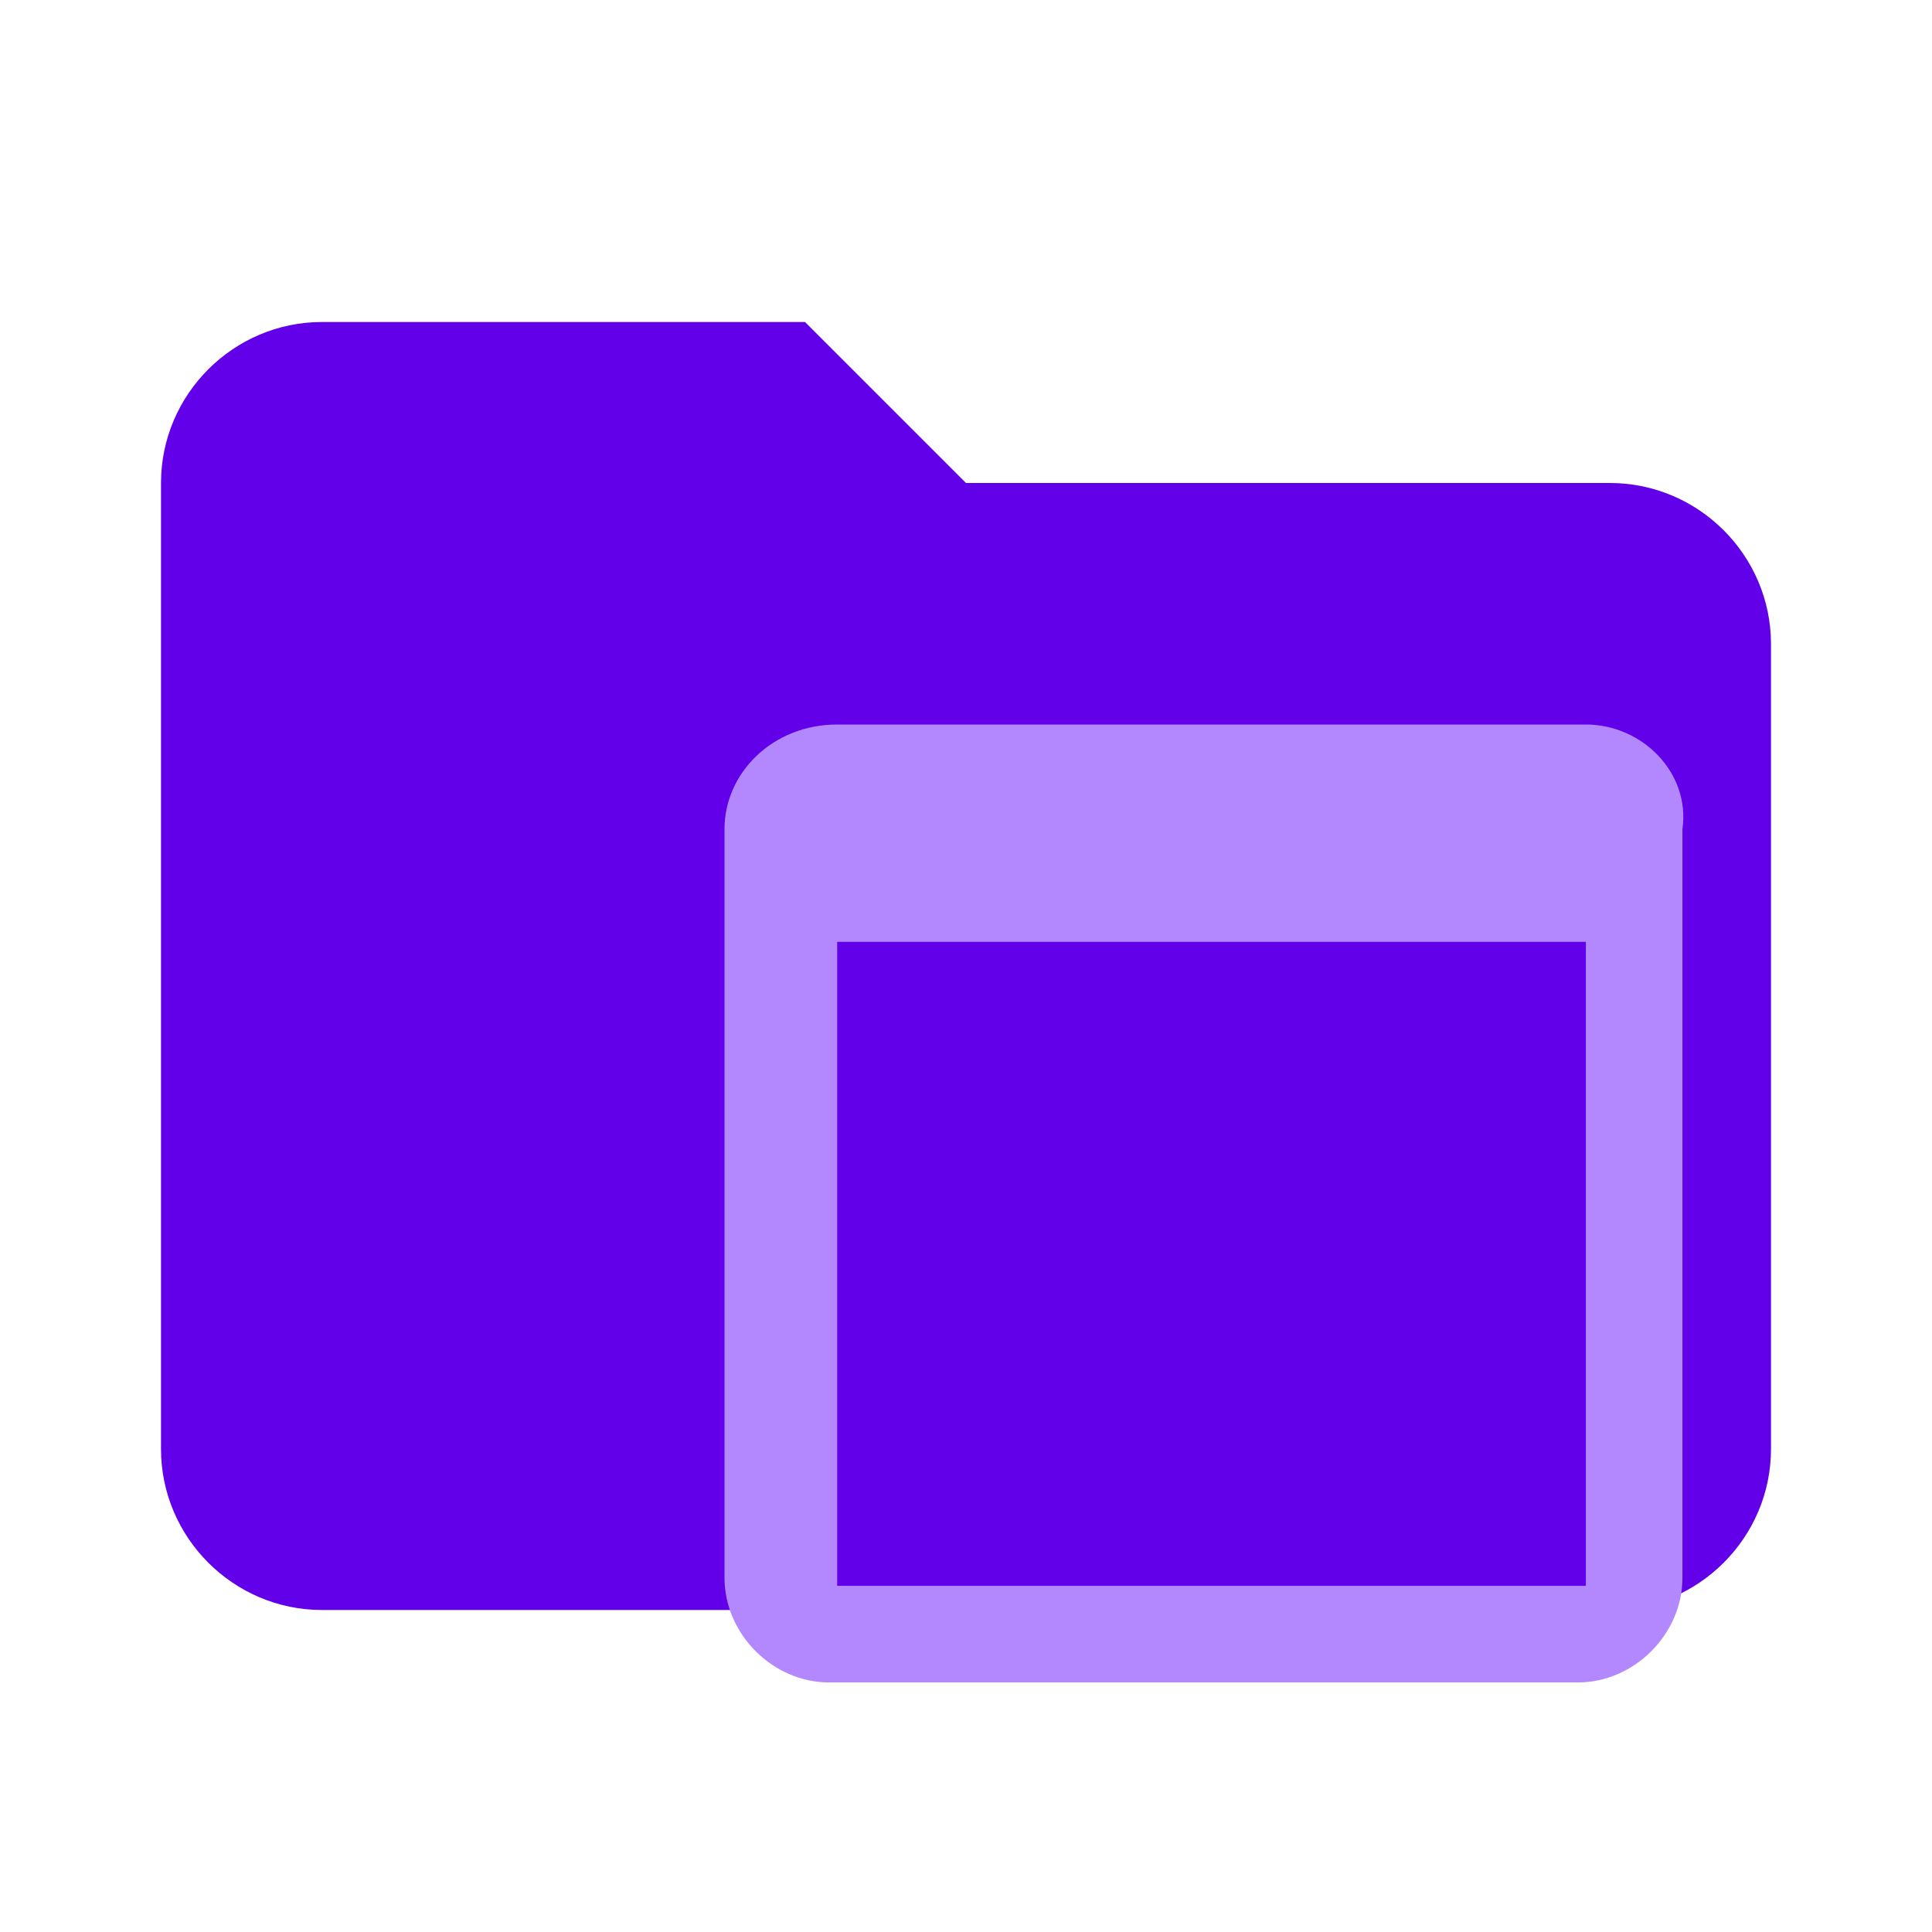
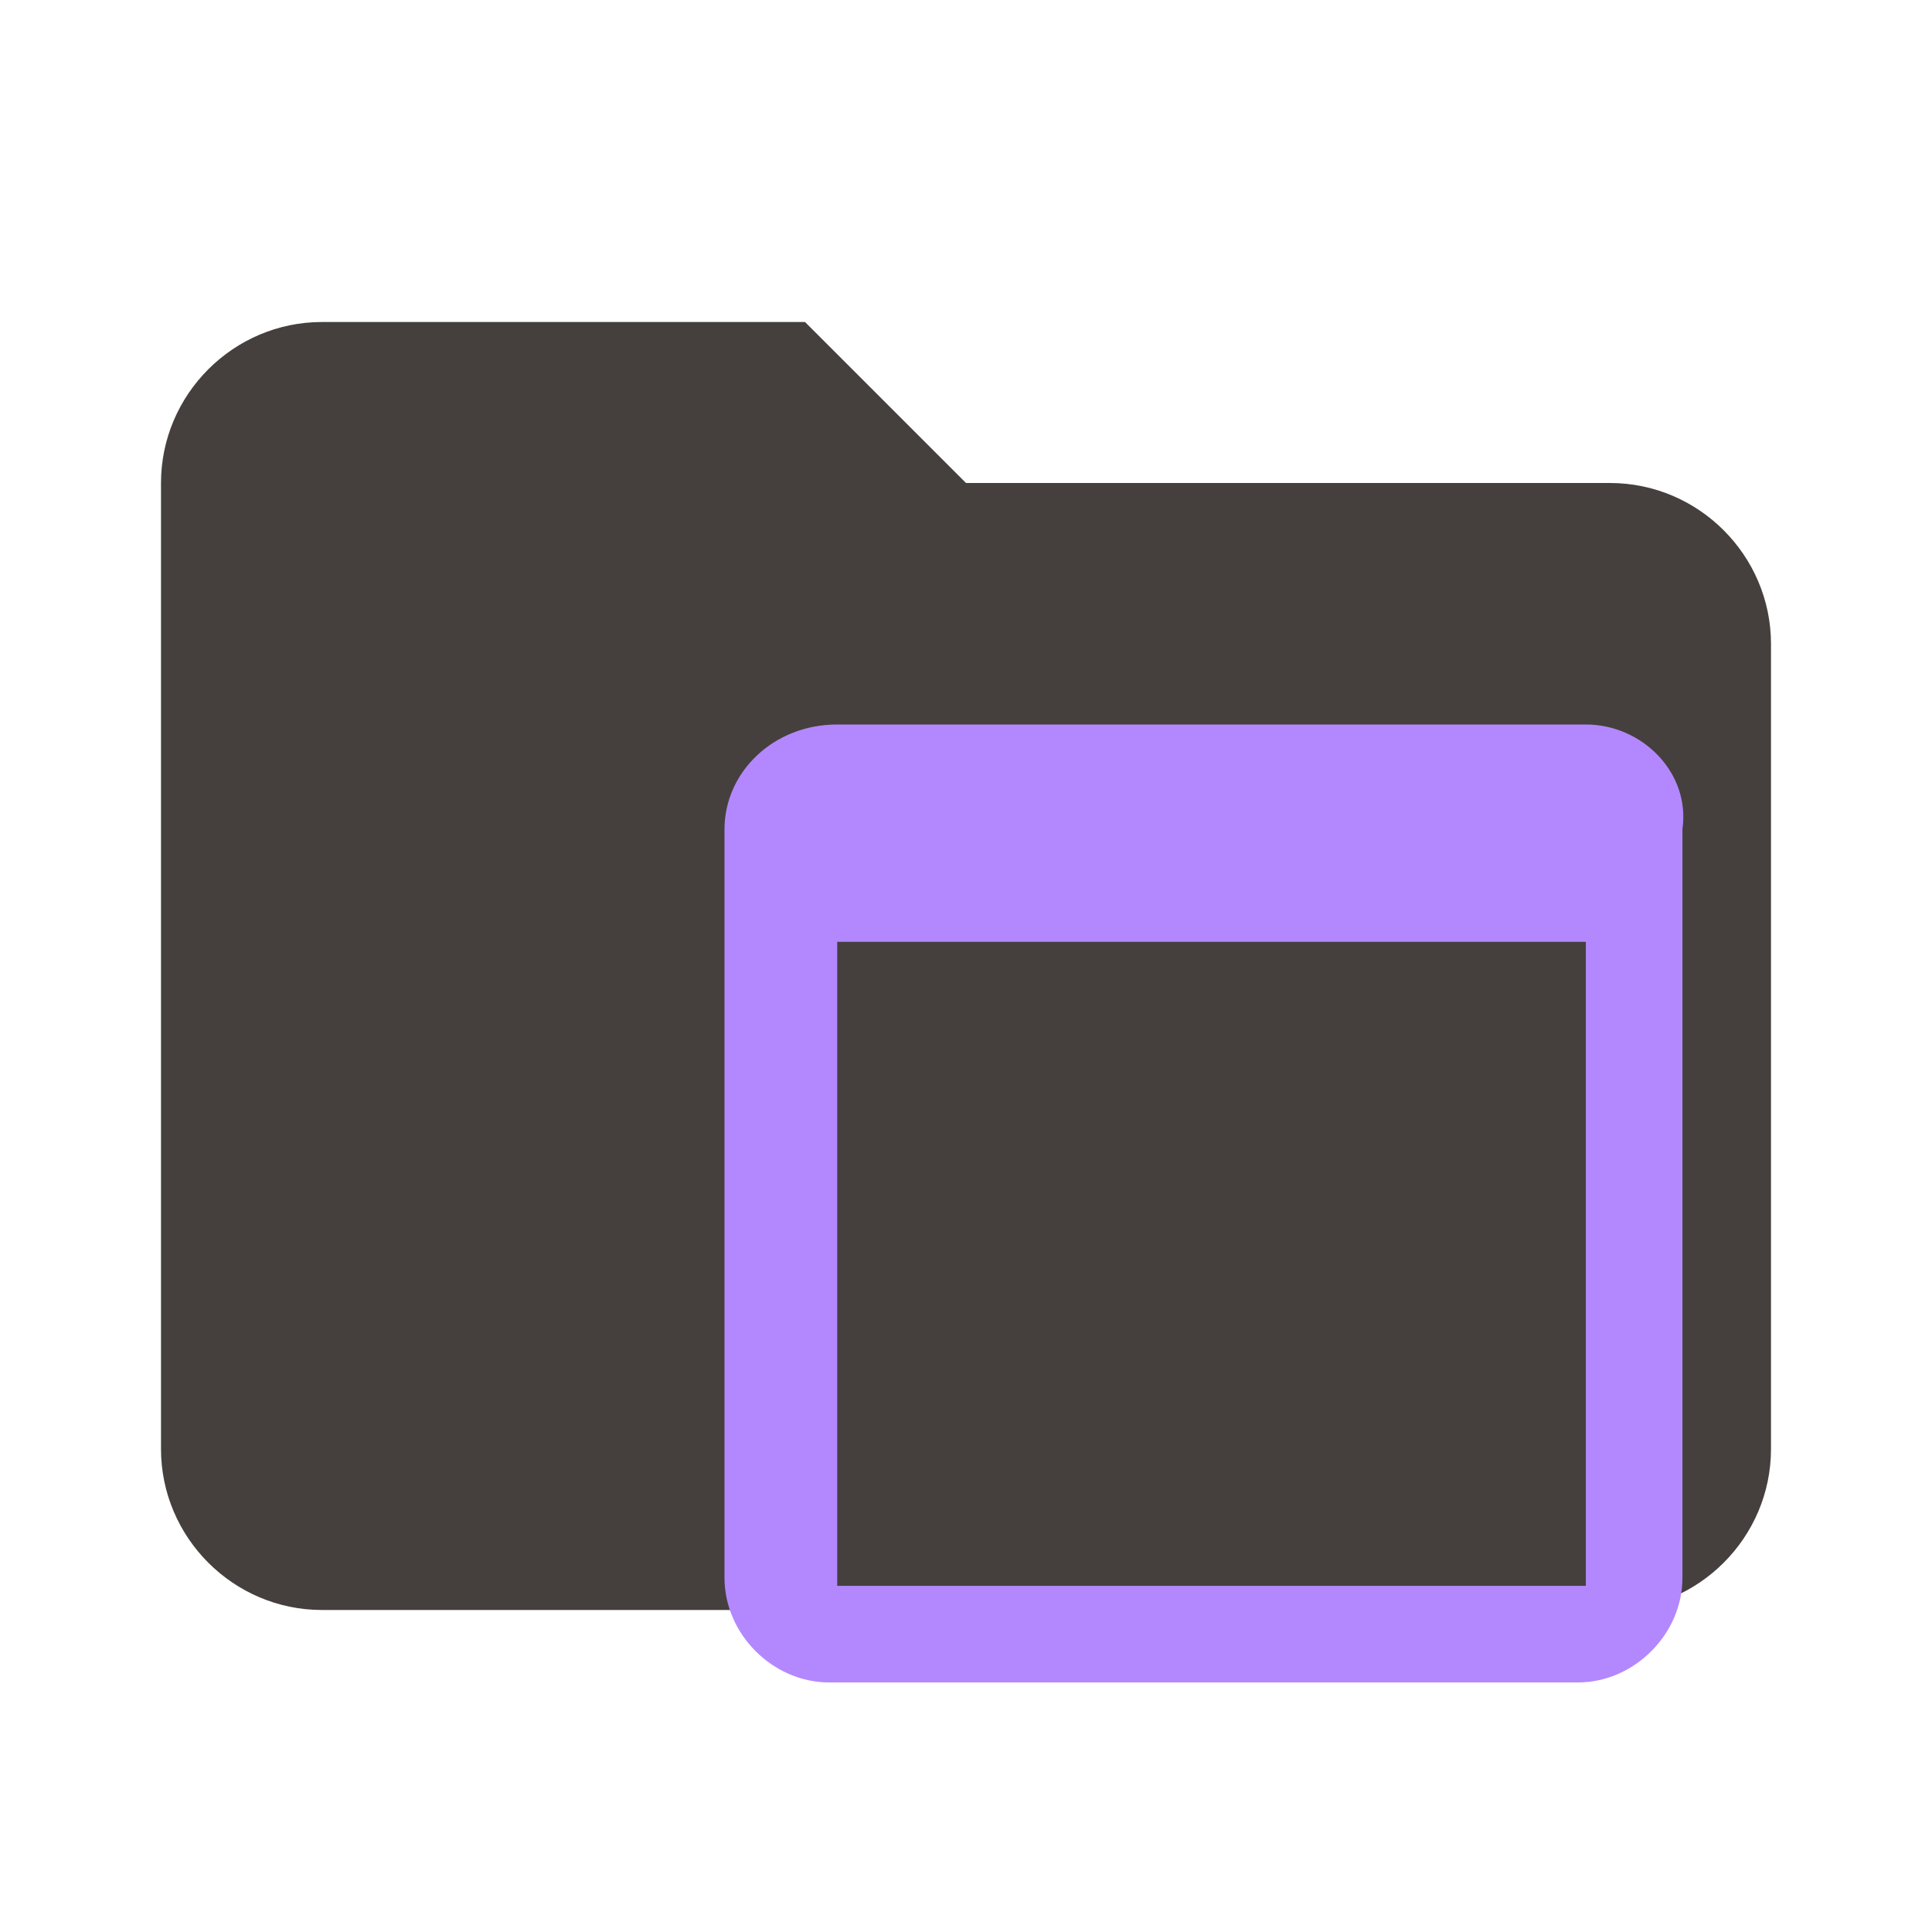
<svg xmlns="http://www.w3.org/2000/svg" viewBox="0 0 24 24" style="enable-background:new 0 0 24 24" xml:space="preserve">
-   <path d="M10 4H4c-1.1 0-2 .9-2 2v12c0 1.1.9 2 2 2h16c1.1 0 2-.9 2-2V8c0-1.1-.9-2-2-2h-8l-2-2z" style="fill:#6200ea" />
+   <path d="M10 4H4c-1.1 0-2 .9-2 2v12c0 1.1.9 2 2 2h16c1.1 0 2-.9 2-2V8c0-1.1-.9-2-2-2h-8l-2-2z" style="fill:#45403d" />
  <path d="M19.7 9h-9.3C9.6 9 9 9.6 9 10.3v9.3c0 .7.6 1.3 1.3 1.3h9.3c.7 0 1.3-.6 1.3-1.3v-9.3c.1-.7-.5-1.3-1.2-1.3zm0 10.7h-9.3v-8h9.3v8z" style="fill:#b388ff" />
</svg>
